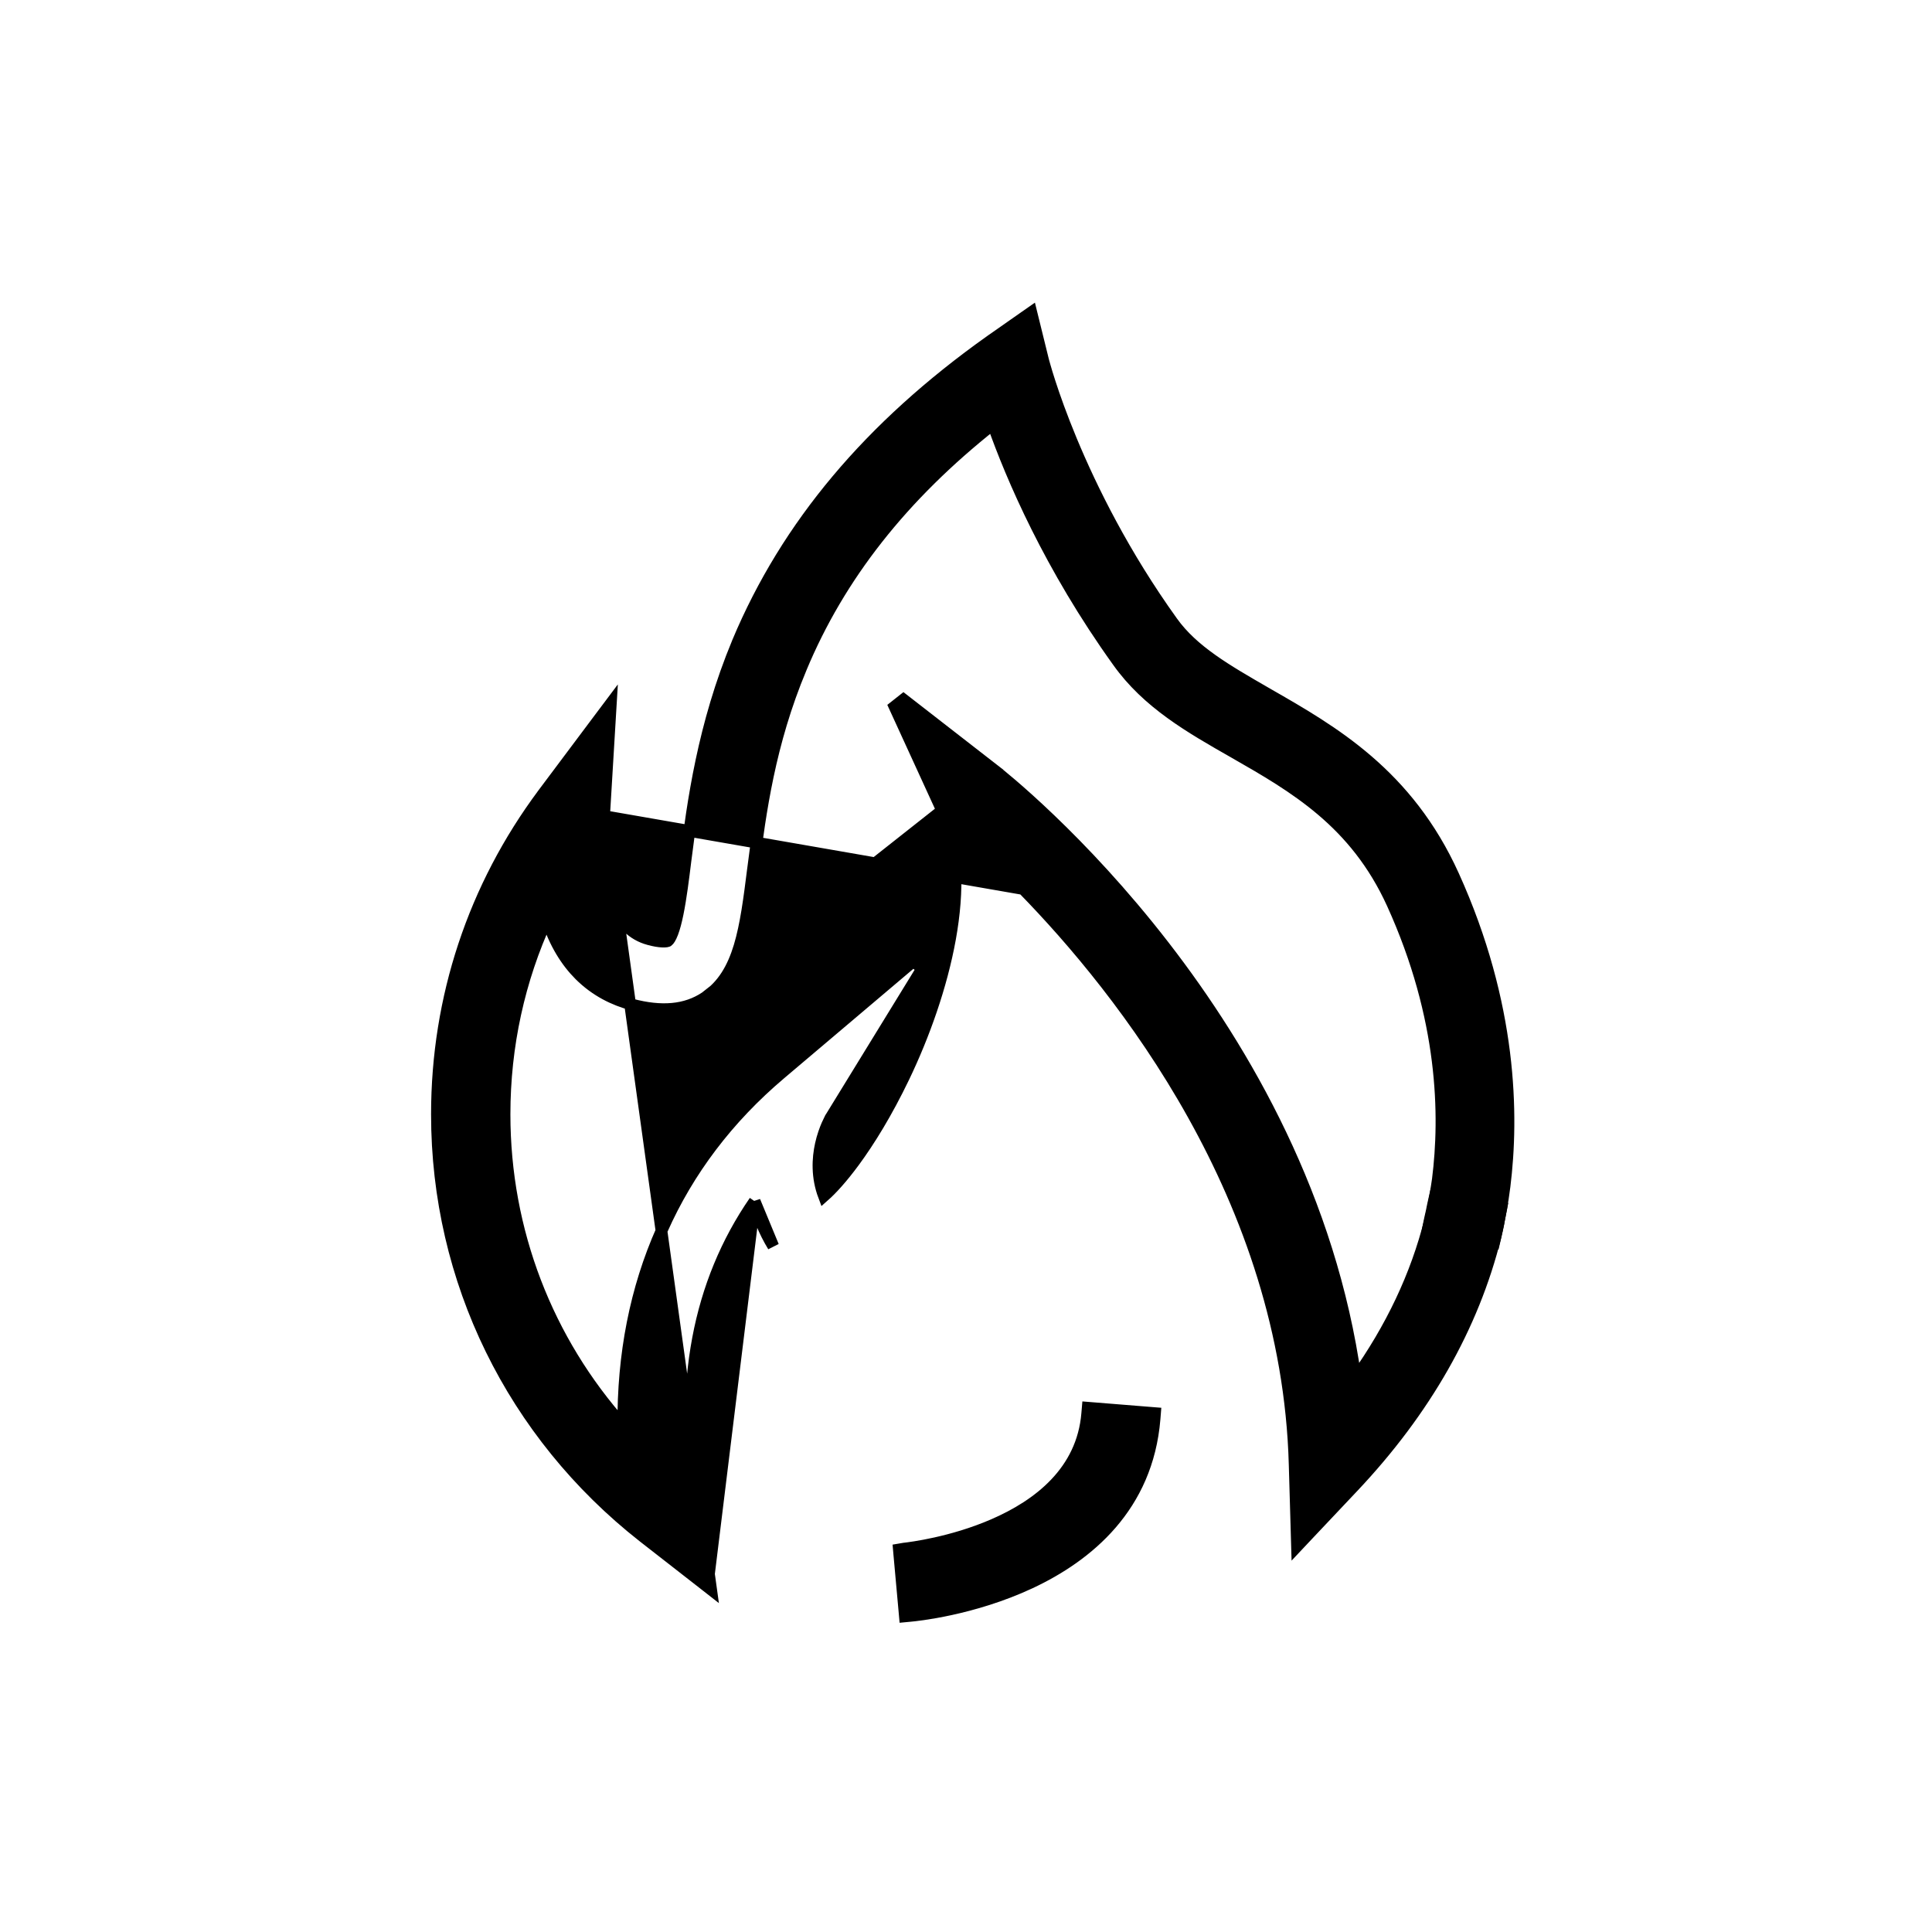
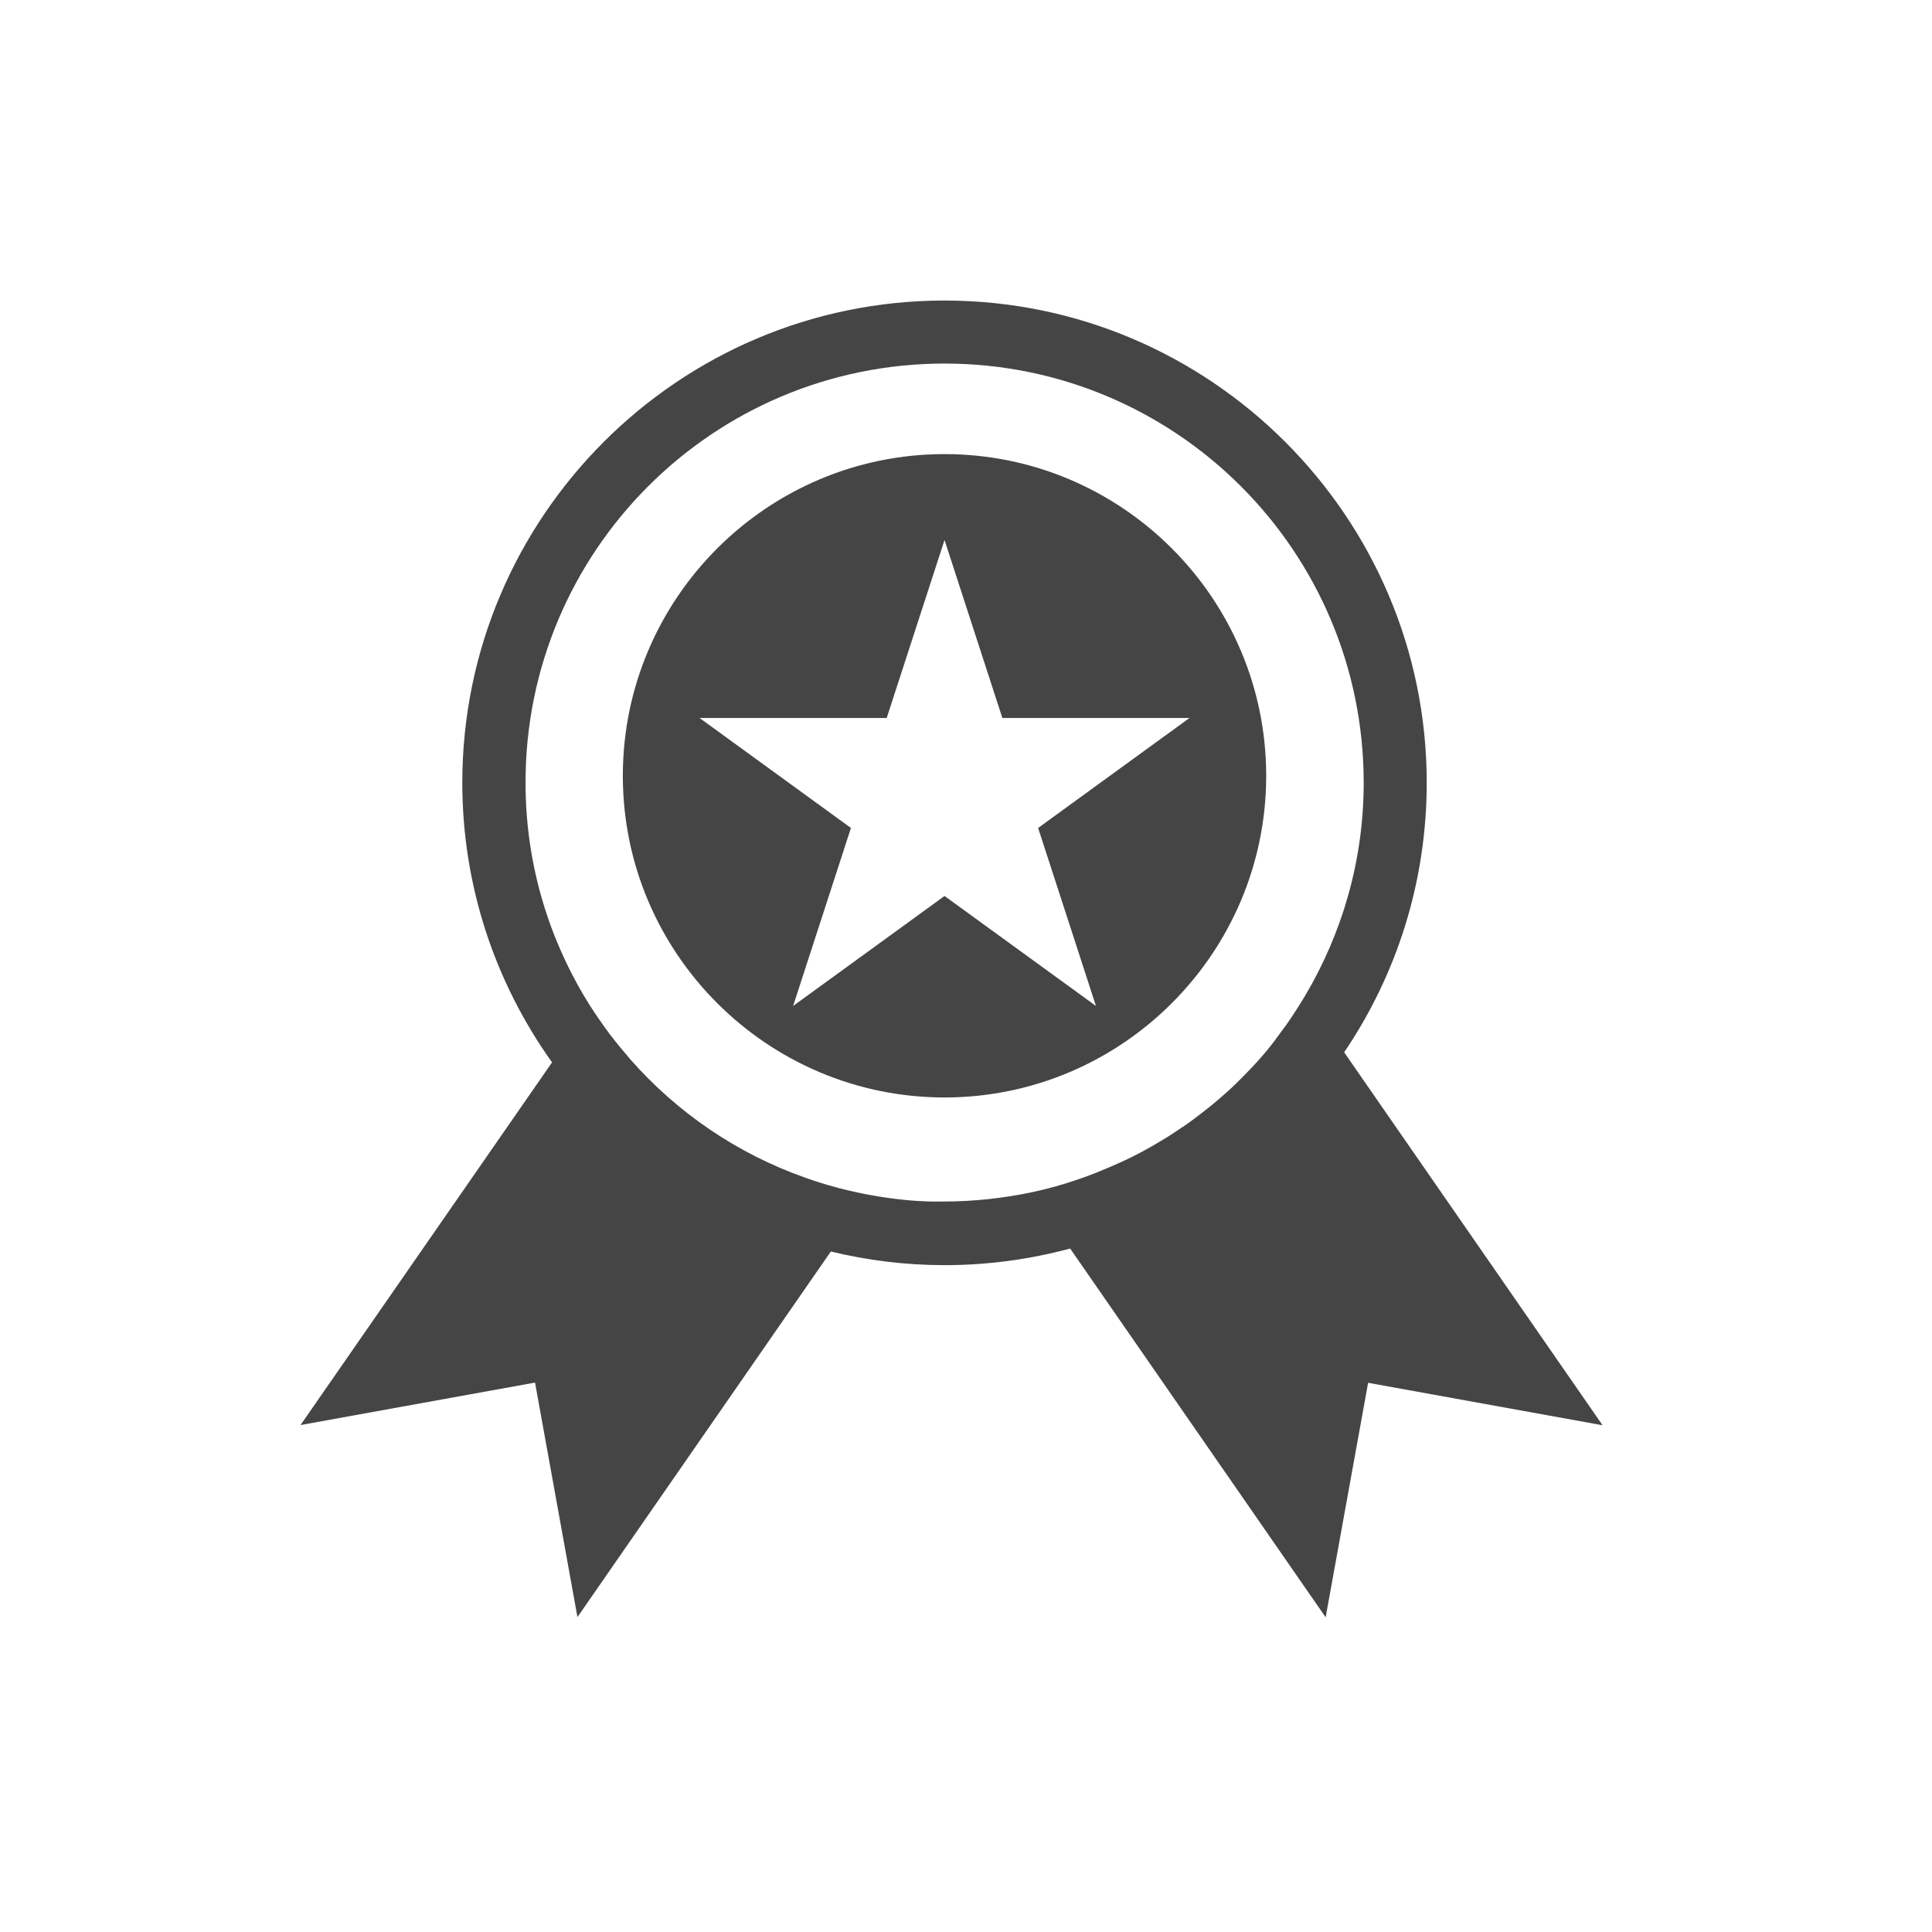
- <svg xmlns="http://www.w3.org/2000/svg" width="66" height="66" viewBox="0 0 66 66" fill="none">
-   <path d="M50.362 41.019C50.36 41.024 50.359 41.032 50.356 41.052L50.362 41.019ZM50.362 41.019L50.167 40.97M50.362 41.019L50.167 40.97M50.167 40.97L49.974 40.922M50.167 40.97L49.974 40.922M49.974 40.922C49.966 40.953 49.962 40.982 49.96 41L49.974 40.922ZM50.343 41.133C50.35 41.102 50.354 41.073 50.356 41.055L49.959 41.003C49.957 41.024 49.956 41.031 49.954 41.036L50.148 41.085L50.343 41.133Z" fill="black" stroke="black" stroke-width="0.4" />
-   <path d="M50.055 40.352L50.452 40.405C50.558 39.642 50.616 38.859 50.616 38.057C50.616 35.265 49.949 32.627 48.78 30.289L48.419 30.461C50.359 34.727 50.319 38.298 50.055 40.352Z" fill="black" stroke="black" stroke-width="0.4" />
-   <path d="M50.055 40.351L50.055 40.35C50.159 39.605 50.215 38.84 50.225 38.065C50.225 35.338 49.574 32.761 48.431 30.477L48.784 30.289L48.61 30.388C48.784 30.289 48.784 30.289 48.784 30.289L48.784 30.289L48.785 30.29L48.787 30.293L48.793 30.305C48.798 30.315 48.806 30.329 48.817 30.348C48.837 30.386 48.867 30.442 48.903 30.515C48.977 30.66 49.08 30.874 49.2 31.149C49.44 31.699 49.745 32.495 50.013 33.483C50.547 35.457 50.929 38.201 50.316 41.276C50.316 41.276 50.316 41.277 50.316 41.277L49.923 41.198C49.933 41.147 49.943 41.096 49.953 41.045C49.953 41.042 49.954 41.039 49.955 41.036C49.961 41.004 49.967 40.971 49.973 40.939L49.969 40.939C49.97 40.936 49.97 40.934 49.971 40.931M50.055 40.351L50.231 38.067C50.231 38.797 50.182 39.561 50.068 40.352C50.068 40.352 50.068 40.352 50.068 40.353C50.041 40.541 50.01 40.731 49.976 40.922L49.973 40.921C49.972 40.925 49.971 40.928 49.971 40.931M50.055 40.351C50.027 40.557 49.999 40.754 49.971 40.931M50.055 40.351L50.119 41.237L49.923 41.198C49.928 41.176 49.932 41.152 49.937 41.125L49.937 41.124C49.942 41.099 49.947 41.071 49.952 41.045L49.954 41.036L49.954 41.036C49.955 41.031 49.956 41.023 49.959 41.002L49.959 41C49.961 40.984 49.965 40.959 49.971 40.931M50.343 41.128C50.35 41.099 50.354 41.071 50.356 41.055L50.356 41.052C50.359 41.031 50.36 41.024 50.361 41.018L50.363 41.01L50.365 41.001C50.394 40.818 50.422 40.616 50.451 40.405L50.343 41.128Z" fill="black" stroke="black" stroke-width="0.4" />
-   <path d="M50.847 42.397L51.043 42.444L51.089 42.247C51.117 42.122 51.146 41.987 51.175 41.854L51.175 41.853L51.175 41.853L51.177 41.844C51.195 41.733 51.223 41.593 51.252 41.449L51.291 41.252L51.094 41.213L49.222 40.85L49.031 40.813L48.989 41.003L48.951 41.175L48.949 41.183L48.948 41.19C48.944 41.214 48.939 41.237 48.932 41.269C48.932 41.27 48.931 41.271 48.931 41.272C48.925 41.3 48.917 41.335 48.911 41.374C48.9 41.426 48.887 41.48 48.875 41.532C48.86 41.599 48.846 41.663 48.835 41.714L48.797 41.903L48.984 41.948L50.847 42.397Z" fill="black" stroke="black" stroke-width="0.4" />
-   <path d="M50.162 42.018L49.772 41.929C49.836 41.646 49.891 41.362 49.946 41.075C49.948 41.065 49.95 41.055 49.952 41.046L50.345 41.123L50.344 41.124L50.344 41.124C50.343 41.133 50.341 41.142 50.339 41.151C50.337 41.165 50.334 41.181 50.331 41.197L50.331 41.198C50.326 41.223 50.321 41.251 50.316 41.276M50.162 42.018L49.967 41.973L50.162 42.017C50.218 41.769 50.267 41.522 50.315 41.277L50.316 41.277C50.316 41.277 50.316 41.276 50.316 41.276M50.162 42.018C50.22 41.766 50.268 41.525 50.316 41.276M50.162 42.018L50.315 41.275L50.316 41.275C50.316 41.276 50.316 41.276 50.316 41.276" fill="black" stroke="black" stroke-width="0.4" />
-   <path d="M49.969 40.939L50.363 41.009C50.391 40.872 50.409 40.726 50.427 40.586C50.431 40.551 50.436 40.516 50.441 40.482C50.444 40.456 50.448 40.431 50.451 40.405L50.055 40.349C50.051 40.38 50.047 40.41 50.043 40.44C50.018 40.617 49.994 40.785 49.969 40.939Z" fill="black" stroke="black" stroke-width="0.4" />
-   <path d="M24.293 54.303L23.895 53.992L21.984 52.502L21.984 52.502C17.505 48.988 14.926 43.735 14.926 38.067C14.926 34.089 16.181 30.303 18.557 27.117L18.557 27.116L20.467 24.566L20.867 24.033L20.827 24.698L20.636 27.878L24.293 54.303ZM24.293 54.303L24.215 53.804M24.293 54.303L24.215 53.804M24.215 53.804L23.843 51.407L23.843 51.406C23.191 47.299 23.857 43.826 25.78 41.036M24.215 53.804L25.78 41.036M25.78 41.036C25.898 41.535 26.1 42.054 26.416 42.573C26.416 42.573 26.416 42.573 26.416 42.573L25.78 41.036ZM24.1 34.069C23.424 34.523 22.585 34.582 21.579 34.316L21.578 34.315C20.983 34.155 20.353 33.854 19.805 33.308C19.348 32.851 18.955 32.231 18.686 31.395C17.732 33.472 17.236 35.728 17.236 38.067C17.236 42.049 18.688 45.797 21.294 48.708C21.252 43.84 23.07 39.718 26.658 36.682C26.658 36.682 26.658 36.682 26.658 36.682L31.204 32.833L31.504 33.09L28.39 38.162L28.386 38.168L28.386 38.168C28.386 38.168 28.386 38.168 28.386 38.169C28.383 38.174 28.37 38.196 28.348 38.236C28.325 38.282 28.293 38.346 28.257 38.428C28.186 38.59 28.102 38.819 28.041 39.092C27.933 39.581 27.901 40.207 28.147 40.859C28.41 40.627 28.766 40.238 29.175 39.683C29.694 38.978 30.289 38.017 30.876 36.796C31.558 35.376 32.162 33.691 32.456 32.059C32.75 30.422 32.726 28.865 32.183 27.683L32.183 27.683L30.559 24.139L30.864 23.898L33.949 26.295L24.1 34.069ZM24.1 34.069C24.697 33.671 25.037 33.073 25.261 32.334C25.483 31.601 25.597 30.704 25.725 29.687L25.728 29.667C25.975 27.76 26.28 25.414 27.363 22.825L27.363 22.824C28.674 19.678 30.823 16.942 33.92 14.492C34.555 16.29 35.86 19.352 38.19 22.596C39.201 24.019 40.66 24.85 42.157 25.703L42.169 25.71C42.169 25.71 42.169 25.71 42.169 25.71C44.223 26.885 46.299 28.081 47.569 30.872C49.345 34.783 49.392 38.123 49.119 40.291C49.105 40.374 49.092 40.459 49.081 40.542L49.078 40.559C49.067 40.637 49.056 40.714 49.044 40.791L49.026 40.882C49.026 40.882 49.026 40.882 49.025 40.882C49.007 40.973 48.989 41.062 48.972 41.15C48.935 41.337 48.9 41.516 48.855 41.695C48.384 43.573 47.531 45.373 46.309 47.087C45.451 40.968 42.542 35.914 39.765 32.324C36.913 28.637 34.192 26.484 33.949 26.295L24.1 34.069ZM34.955 30.37C38.325 33.82 43.98 40.932 44.227 50.029L44.227 50.03L44.294 52.341L44.308 52.824L44.639 52.472L46.225 50.792C48.68 48.191 50.323 45.316 51.087 42.241C51.165 41.929 51.223 41.608 51.28 41.296L51.281 41.292L51.281 41.292L51.282 41.287L51.3 41.168C51.326 41.041 51.345 40.905 51.365 40.755C51.375 40.684 51.385 40.609 51.396 40.531L51.396 40.531L51.397 40.527C51.697 38.11 51.647 34.319 49.652 29.914C48.083 26.446 45.533 24.984 43.322 23.717L43.295 23.701L43.294 23.701L43.255 23.678C41.886 22.889 40.751 22.235 40.044 21.246L40.044 21.246C38.392 18.945 37.292 16.717 36.602 15.06C36.258 14.232 36.016 13.546 35.861 13.067C35.783 12.827 35.727 12.639 35.69 12.509C35.671 12.445 35.657 12.395 35.648 12.361L35.638 12.322L35.635 12.312C35.635 12.31 35.634 12.309 35.634 12.308C35.634 12.308 35.634 12.308 35.634 12.308L35.634 12.308L35.3 10.953L35.23 10.669L34.991 10.836L33.845 11.639L33.844 11.639C29.703 14.58 26.877 17.95 25.208 21.925L25.208 21.926C24.012 24.797 23.671 27.43 23.424 29.346L23.418 29.388L23.418 29.39C23.341 30.017 23.259 30.675 23.151 31.205C23.097 31.471 23.038 31.697 22.973 31.868C22.906 32.044 22.847 32.123 22.813 32.148C22.811 32.149 22.807 32.15 22.802 32.152C22.793 32.155 22.781 32.158 22.764 32.161C22.729 32.166 22.683 32.169 22.623 32.166C22.505 32.161 22.351 32.136 22.17 32.086L22.169 32.086C21.609 31.934 21.193 31.534 20.93 30.843C20.664 30.145 20.56 29.16 20.636 27.879L34.955 30.37ZM30.895 55.018L30.913 55.218L31.113 55.199C31.278 55.184 33.223 54.995 35.192 54.074C37.163 53.151 39.193 51.474 39.441 48.474L39.457 48.275L39.257 48.259L37.357 48.106L37.158 48.09L37.141 48.289C36.978 50.269 35.475 51.42 33.944 52.084C32.507 52.708 31.103 52.877 30.911 52.9C30.899 52.901 30.892 52.902 30.89 52.902L30.707 52.933L30.723 53.118L30.895 55.018Z" fill="black" stroke="black" stroke-width="0.4" />
+ <svg xmlns="http://www.w3.org/2000/svg" width="45" height="45" viewBox="0 0 45 45" fill="none">
+   <path d="M31.308 24.51C32.522 22.719 33.231 20.556 33.231 18.232C33.231 12.041 28.191 7 22 7C15.804 7 10.768 12.041 10.768 18.232C10.768 20.659 11.546 22.905 12.858 24.745L7 33.192L12.462 32.203L13.45 37.665L19.352 29.15C20.199 29.355 21.085 29.468 22 29.468C23.013 29.468 23.992 29.331 24.926 29.081L30.877 37.67L31.866 32.208L37.327 33.197L31.308 24.51ZM20.262 27.833C20.023 27.789 19.783 27.735 19.553 27.677C19.523 27.667 19.494 27.662 19.465 27.652C19.225 27.589 18.99 27.515 18.76 27.432C17.174 26.874 15.78 25.92 14.688 24.682C14.527 24.496 14.37 24.305 14.219 24.109C14.204 24.09 14.189 24.075 14.179 24.055C14.033 23.859 13.891 23.654 13.758 23.448C12.799 21.936 12.241 20.155 12.241 18.232C12.236 12.838 16.607 8.468 22 8.468C27.393 8.468 31.763 12.838 31.763 18.232C31.763 20.047 31.259 21.74 30.398 23.194C30.265 23.414 30.128 23.629 29.982 23.84C29.947 23.889 29.908 23.938 29.874 23.987C29.752 24.153 29.634 24.32 29.502 24.476C29.346 24.667 29.174 24.848 29.003 25.024C28.93 25.102 28.851 25.176 28.773 25.254C28.655 25.372 28.528 25.479 28.406 25.587C28.259 25.714 28.102 25.841 27.946 25.959C27.848 26.037 27.745 26.111 27.642 26.184C27.505 26.277 27.368 26.37 27.231 26.458C27.177 26.492 27.124 26.522 27.07 26.556C26.757 26.747 26.434 26.923 26.096 27.075C26.091 27.075 26.086 27.08 26.081 27.08C25.89 27.168 25.7 27.246 25.509 27.324C25.034 27.51 24.54 27.662 24.031 27.77C23.375 27.907 22.7 27.985 22 27.985C21.408 28 20.83 27.936 20.262 27.833Z" fill="#454545" />
+   <path fill-rule="evenodd" clip-rule="evenodd" d="M22 10.577C26.13 10.577 29.492 13.939 29.492 18.07C29.492 22.2 26.13 25.562 22 25.562C17.869 25.562 14.507 22.2 14.507 18.07C14.507 13.939 17.869 10.577 22 10.577ZM23.347 16.723L22 12.577L20.653 16.723H16.294L19.82 19.285L18.473 23.431L22 20.869L25.527 23.431L24.18 19.285L27.706 16.723H23.347Z" fill="#454545" />
</svg>
